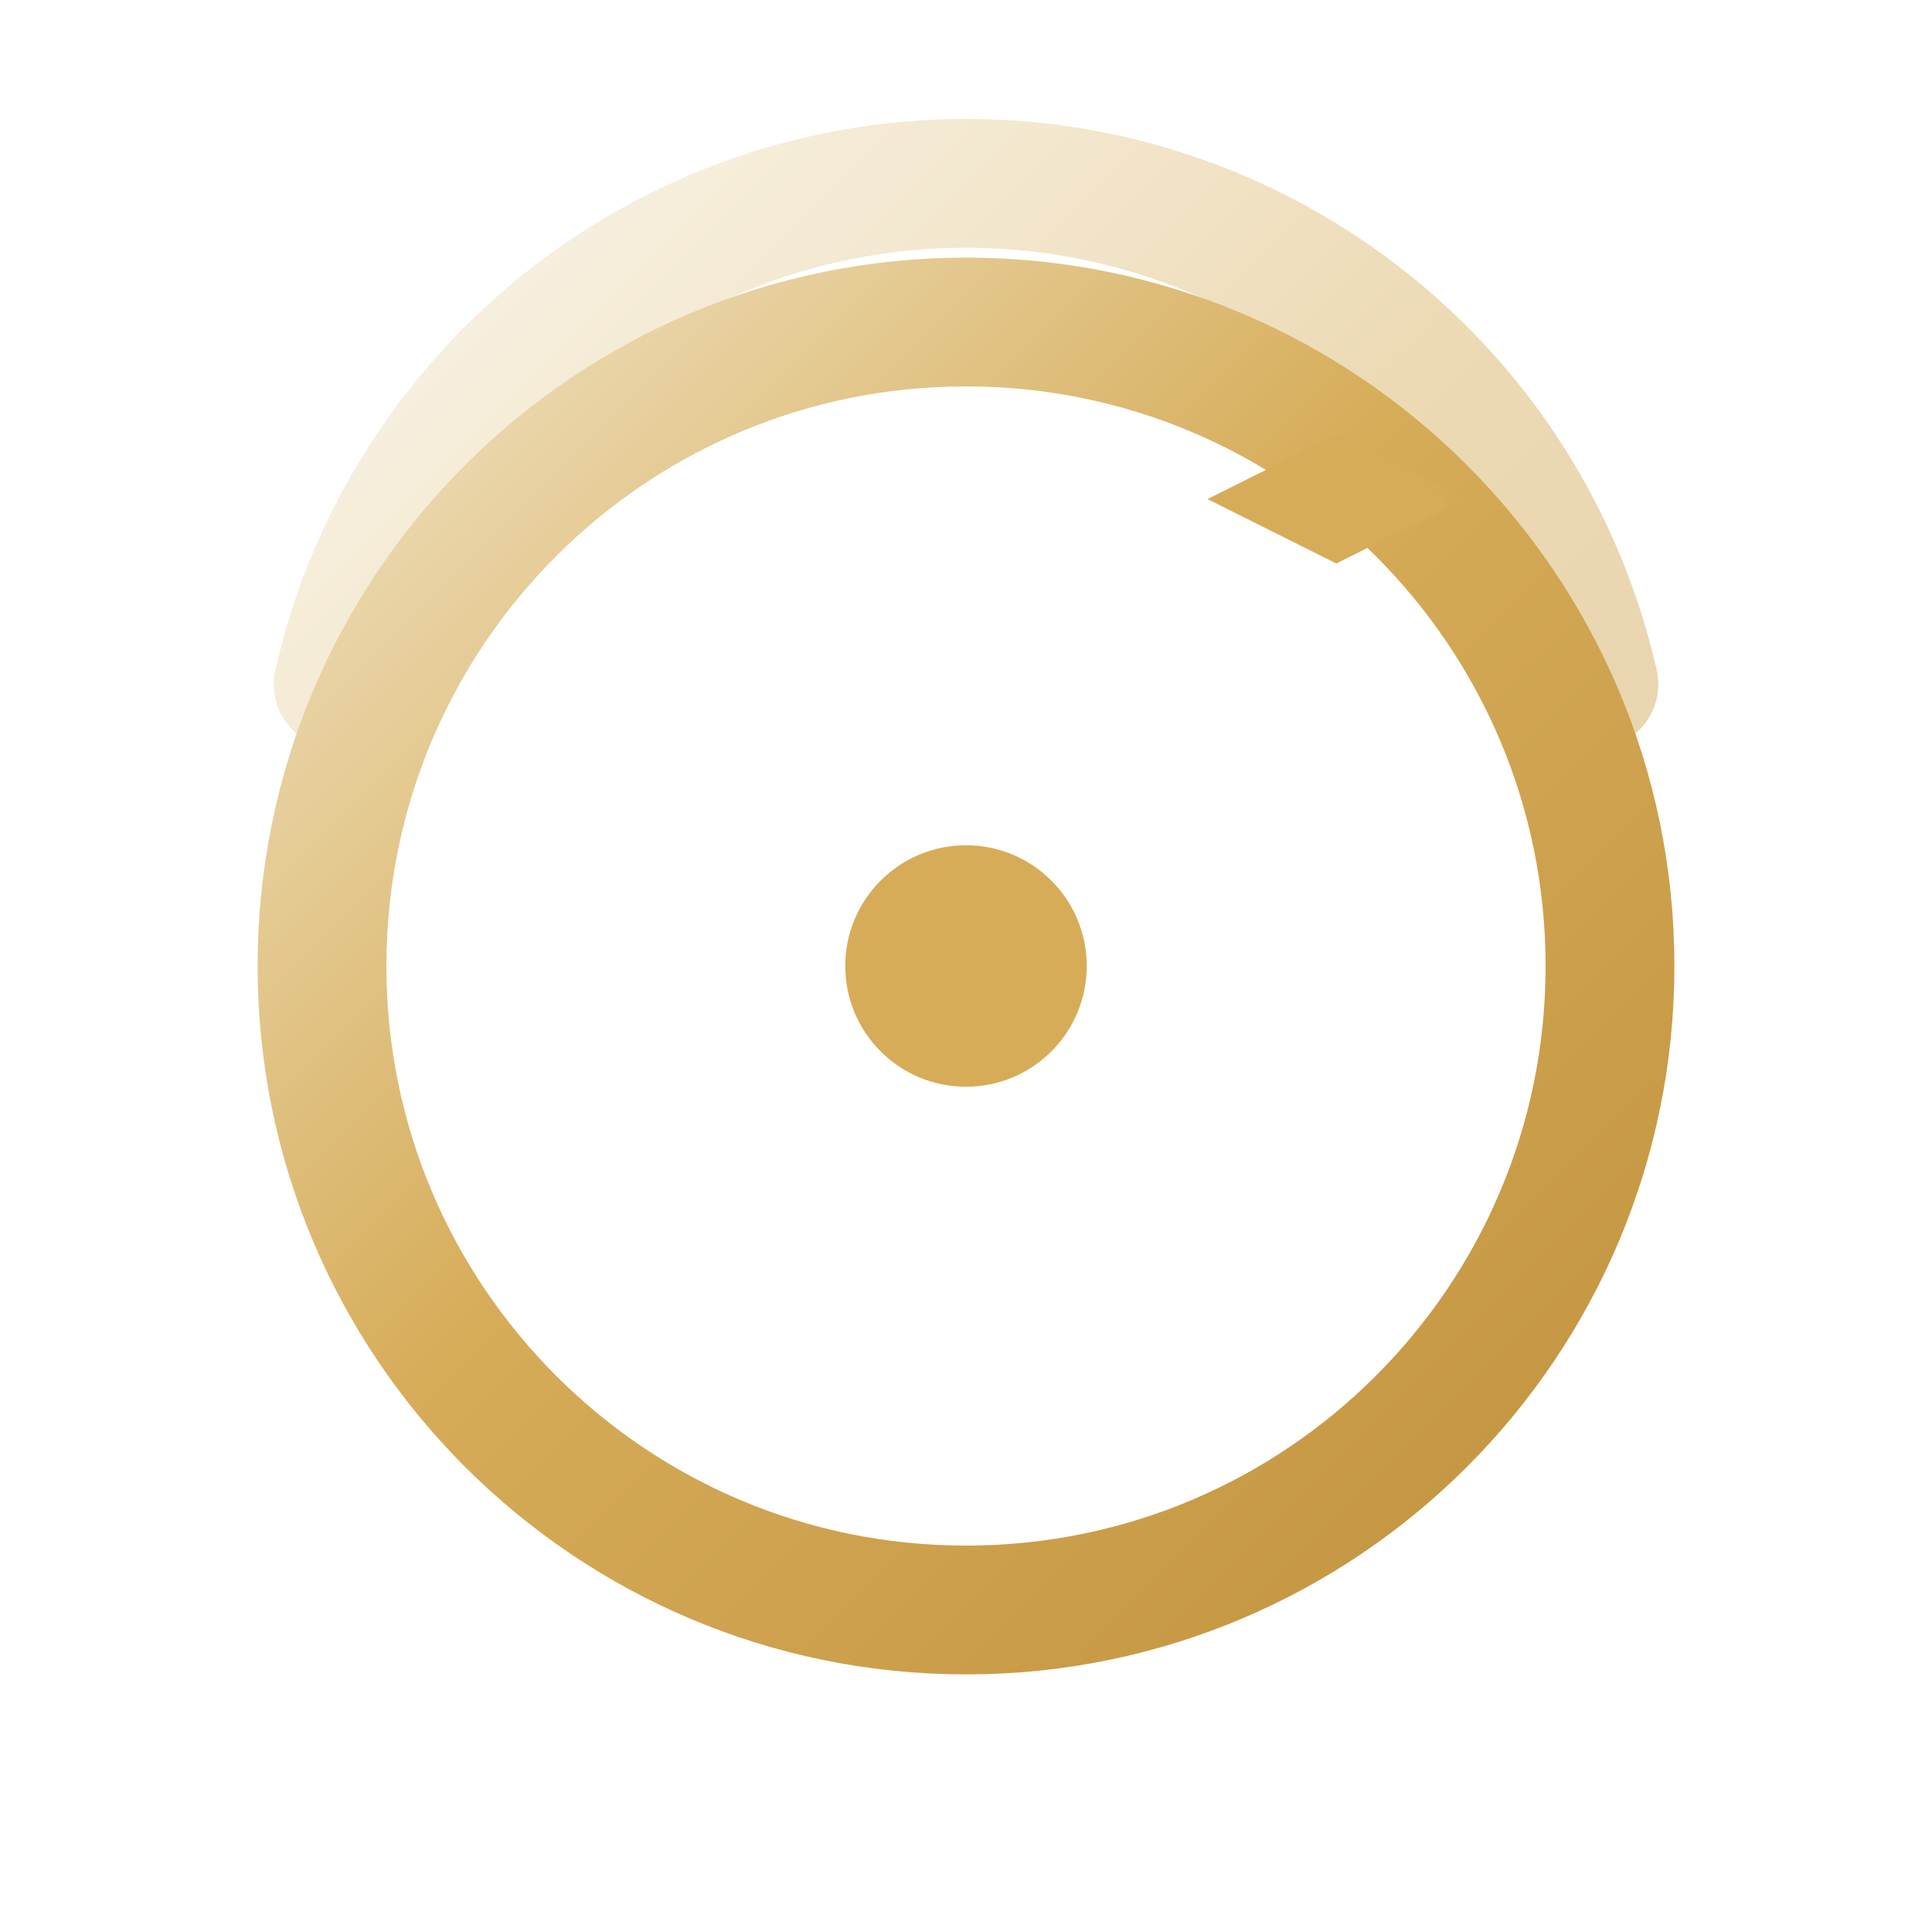
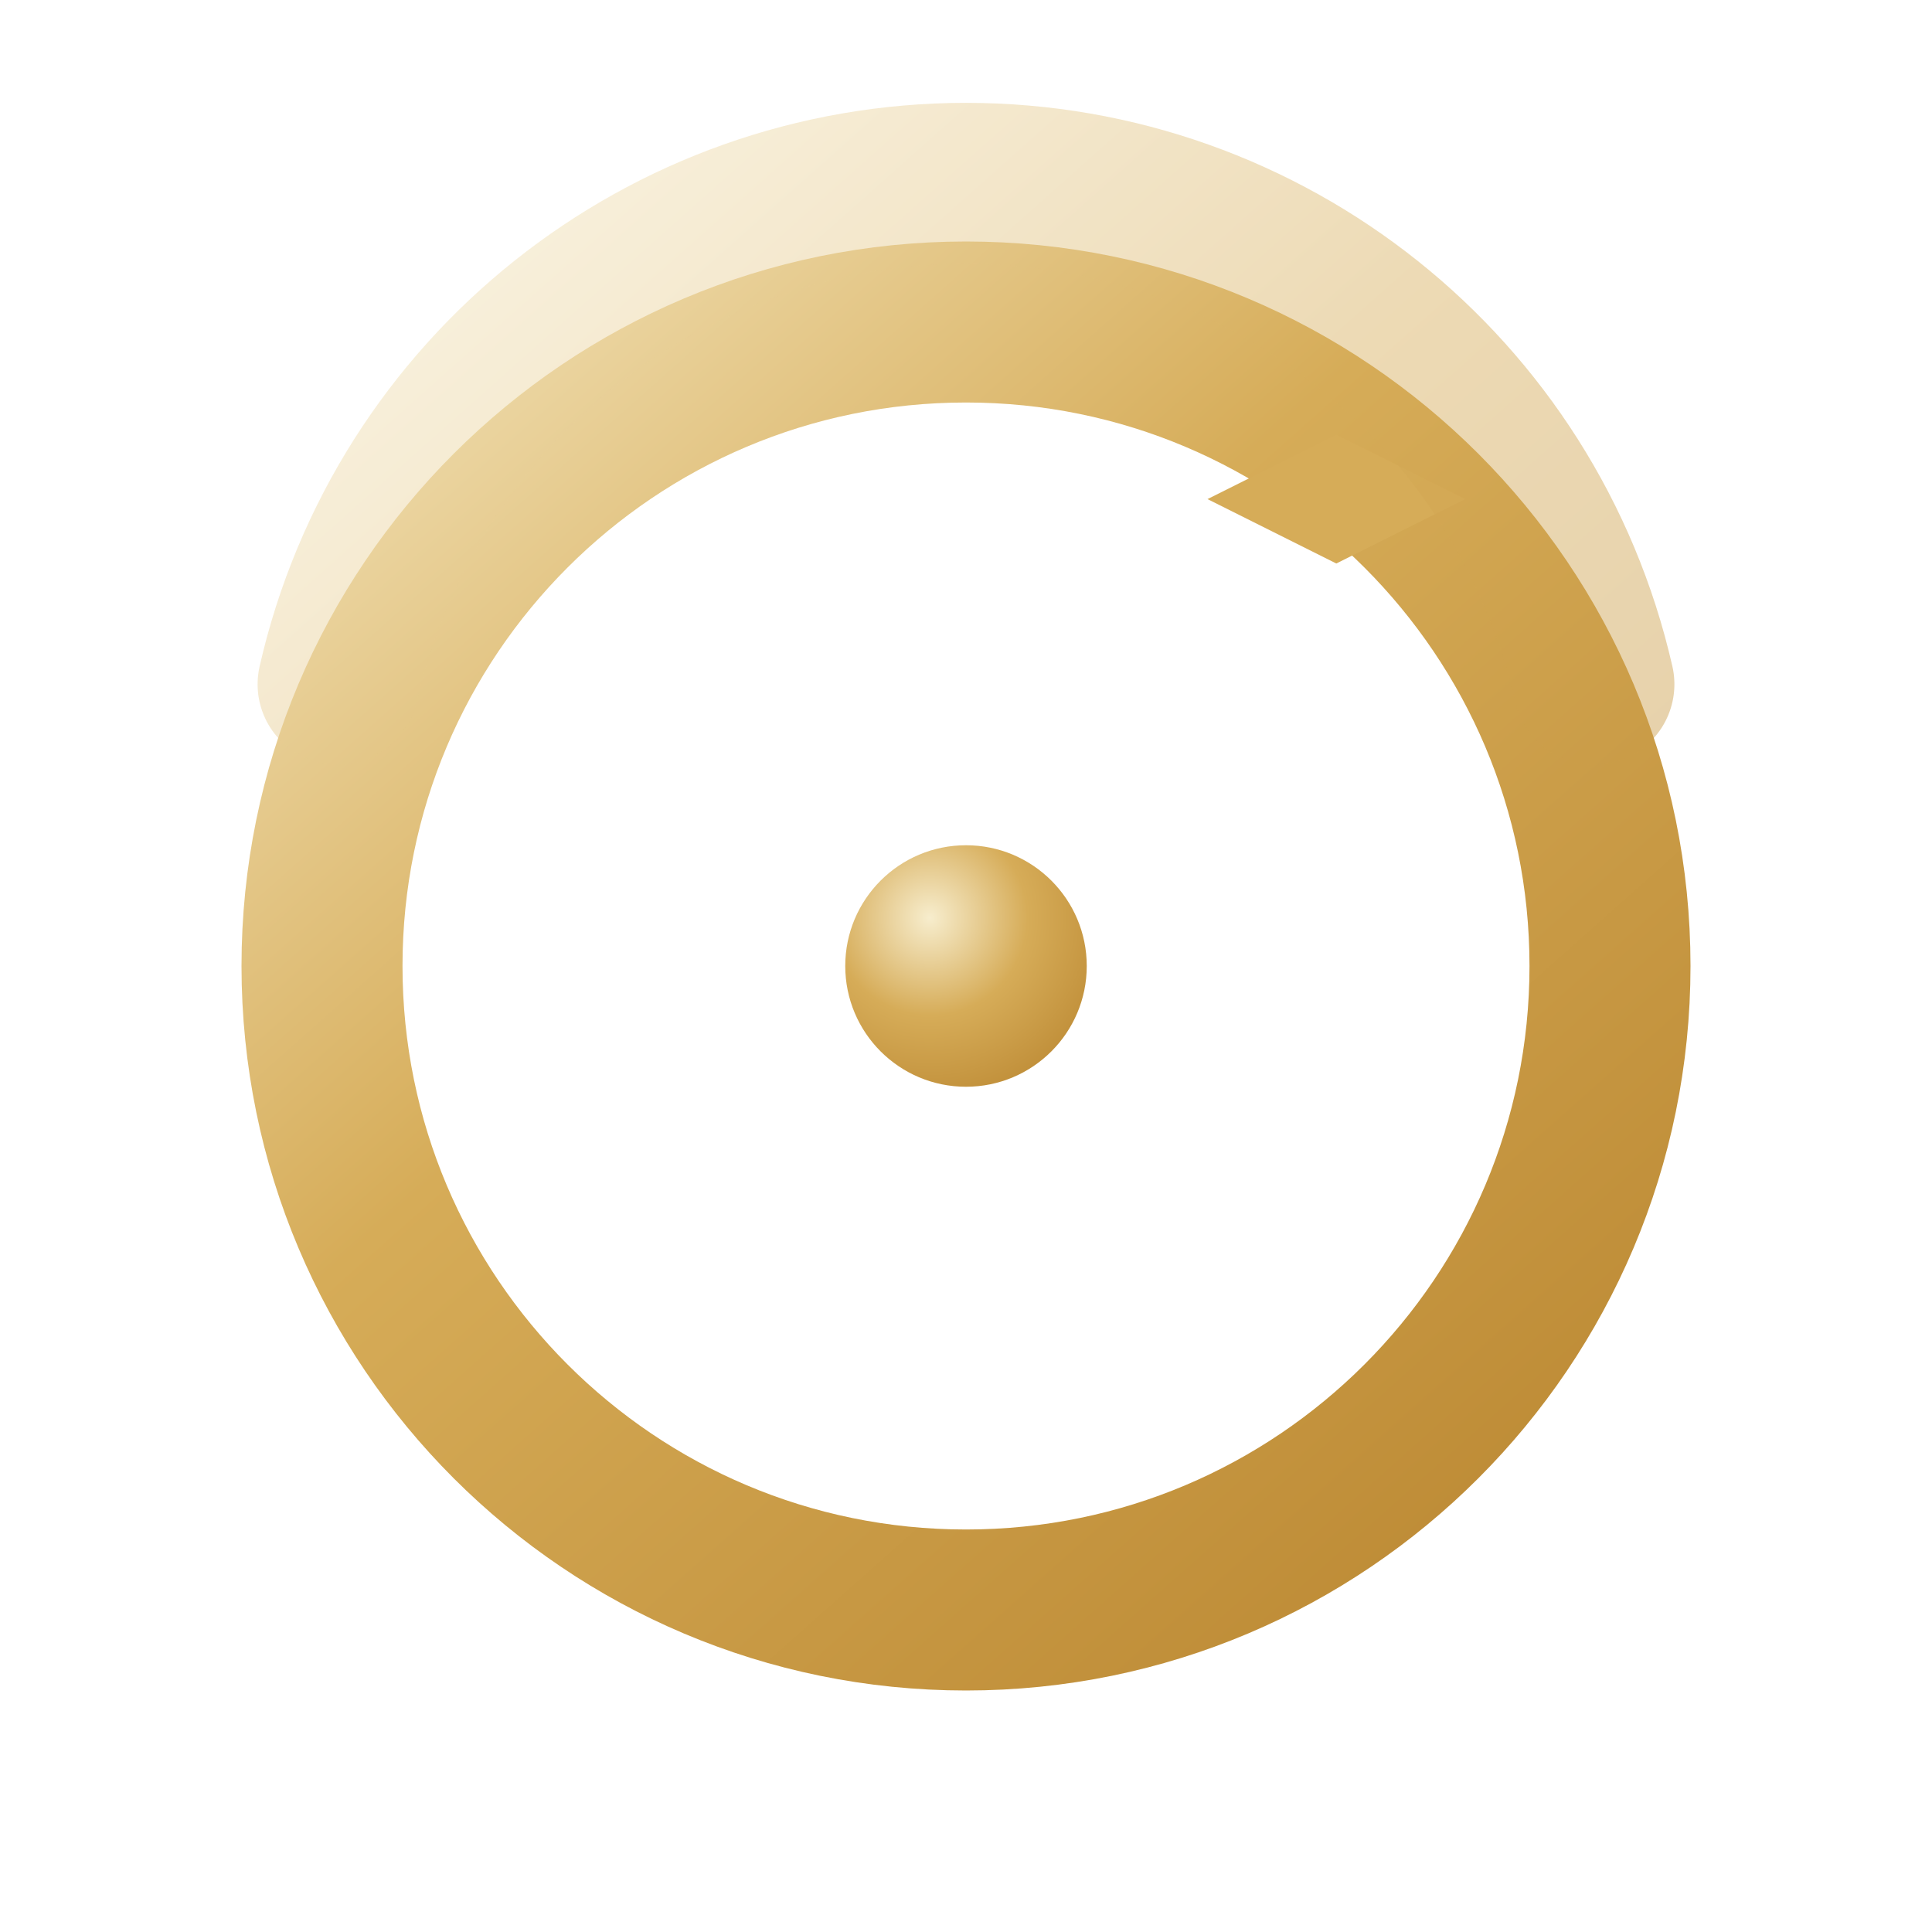
- <svg xmlns="http://www.w3.org/2000/svg" viewBox="0 0 24 24" fill="none" stroke="url(#gold)" stroke-width="1.6" stroke-linecap="round" stroke-linejoin="round">
+ <svg xmlns="http://www.w3.org/2000/svg" viewBox="0 0 24 24" fill="none" stroke="url(#gold)" stroke-width="2" stroke-linecap="round" stroke-linejoin="round">
  <defs>
-     <linearGradient id="gold" x1="4" y1="4" x2="20" y2="20" gradientUnits="userSpaceOnUse">
-       <stop offset="0" stop-color="#F0E3C4" />
+     <linearGradient id="gold" x1="4" y1="3" x2="20" y2="21" gradientUnits="userSpaceOnUse">
+       <stop offset="0" stop-color="#F4E6BF" />
+       <stop offset="0.4" stop-color="#D6AC58" />
+       <stop offset="1" stop-color="#B9852F" />
+     </linearGradient>
+     <radialGradient id="goldFill" cx="0.35" cy="0.3" r="0.9">
+       <stop offset="0" stop-color="#F7EDCD" />
      <stop offset="0.45" stop-color="#D6AC58" />
-       <stop offset="1" stop-color="#C2933F" />
-     </linearGradient>
+       <stop offset="1" stop-color="#B9852F" />
+     </radialGradient>
  </defs>
  <circle cx="12" cy="12" r="8" />
-   <circle cx="12" cy="12" r="1.5" fill="#D6AC58" stroke="none" />
+   <circle cx="12" cy="12" r="1.5" fill="url(#goldFill)" stroke="none" />
  <polygon points="16.6,5.4 18.2,6.2 16.6,7 15,6.2" fill="#D6AC58" stroke="none" />
  <path d="M4.2 8.5 a8 8 0 0 1 15.6 0" opacity="0.45" />
</svg>
